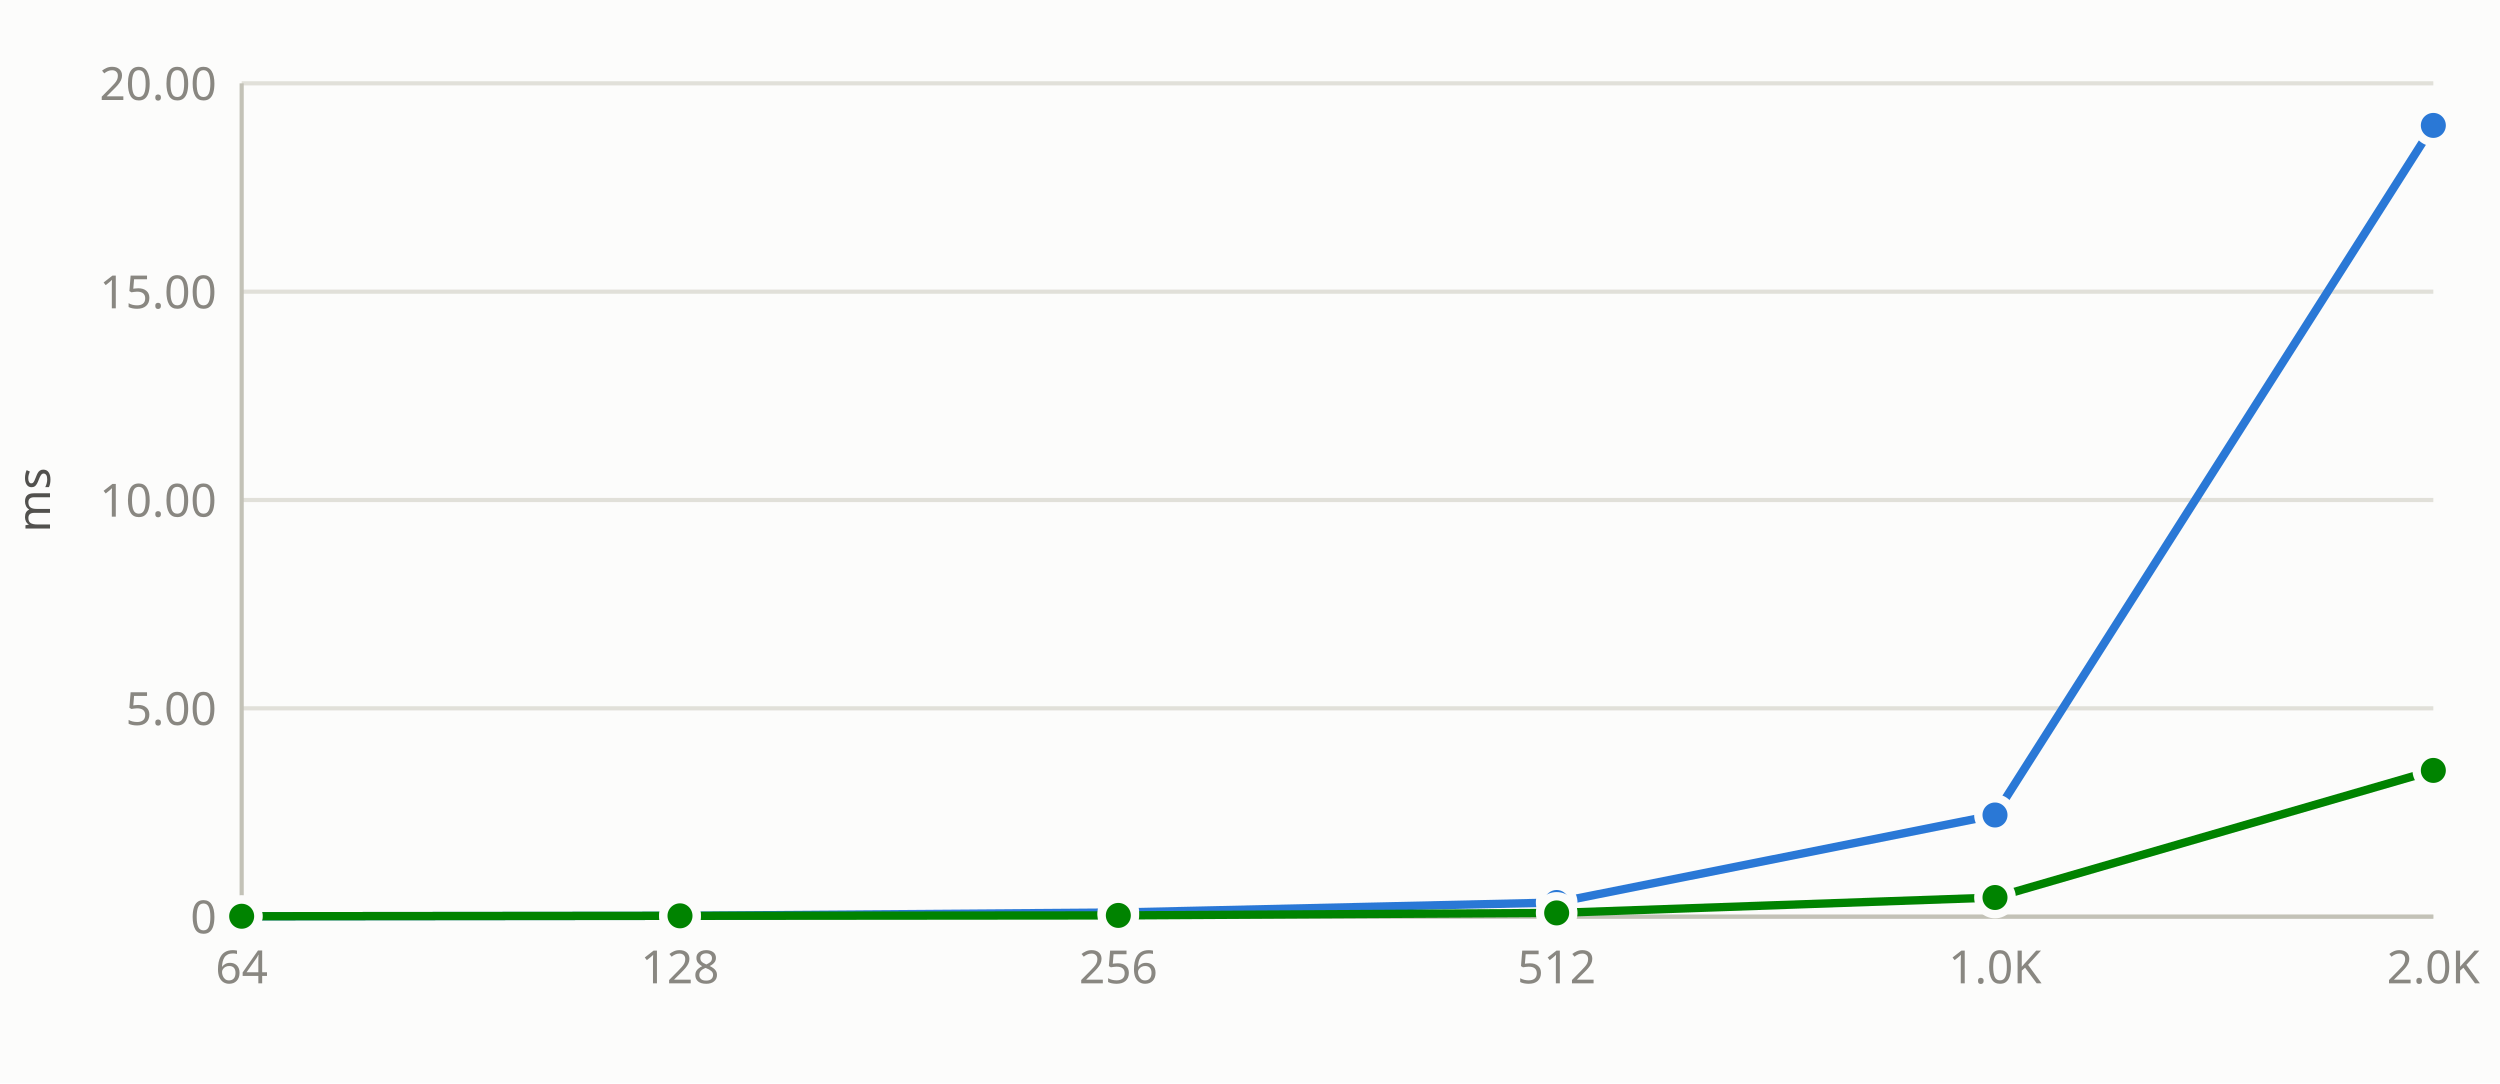
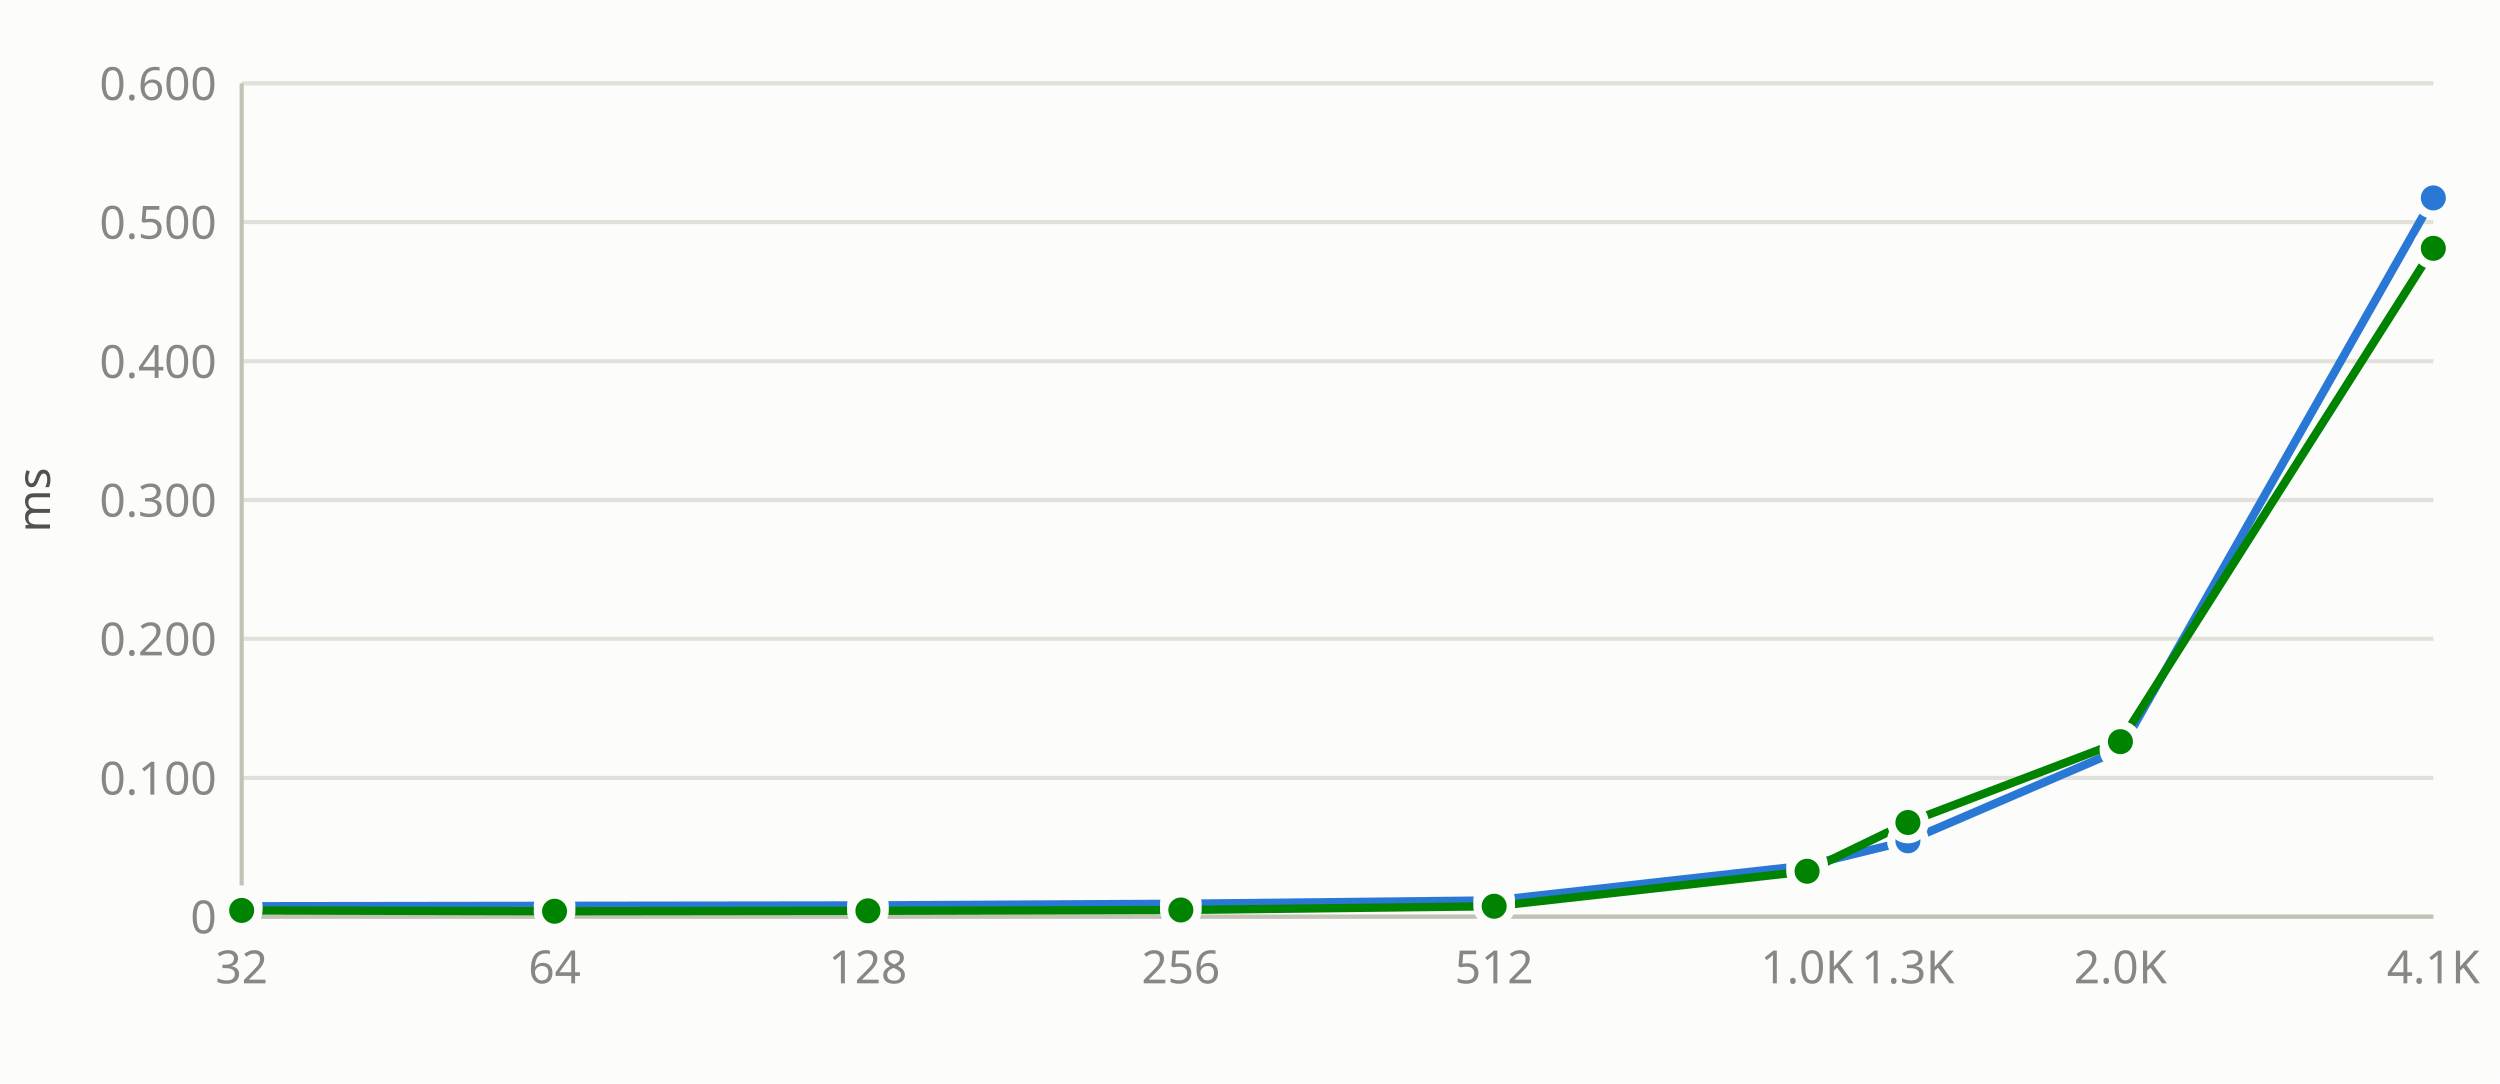
- <svg xmlns="http://www.w3.org/2000/svg" id="bc-ssyrk-alpha1eneg38-nvidia_geforce_gtx_1650-ms" viewBox="0 0 600 260" width="600" height="260" role="img" aria-label="ms vs n">
-   <style>#bc-ssyrk-alpha1eneg38-nvidia_geforce_gtx_1650-ms .bg{fill:#fcfcfb}#bc-ssyrk-alpha1eneg38-nvidia_geforce_gtx_1650-ms .gr{stroke:#e1e0d9;stroke-width:1;fill:none}#bc-ssyrk-alpha1eneg38-nvidia_geforce_gtx_1650-ms .ax{stroke:#c3c2b7;stroke-width:1;fill:none}#bc-ssyrk-alpha1eneg38-nvidia_geforce_gtx_1650-ms .at{fill:#898781;font:11px/1 system-ui,sans-serif}#bc-ssyrk-alpha1eneg38-nvidia_geforce_gtx_1650-ms .lt{fill:#52514e;font:11px/1 system-ui,sans-serif}#bc-ssyrk-alpha1eneg38-nvidia_geforce_gtx_1650-ms .ln1{stroke:#2a78d6;fill:none;stroke-width:2;stroke-linejoin:round;stroke-linecap:round}#bc-ssyrk-alpha1eneg38-nvidia_geforce_gtx_1650-ms .mk1{fill:#2a78d6;stroke:#fcfcfb;stroke-width:2}#bc-ssyrk-alpha1eneg38-nvidia_geforce_gtx_1650-ms .ln2{stroke:#008300;fill:none;stroke-width:2;stroke-linejoin:round;stroke-linecap:round}#bc-ssyrk-alpha1eneg38-nvidia_geforce_gtx_1650-ms .mk2{fill:#008300;stroke:#fcfcfb;stroke-width:2}@media(prefers-color-scheme:dark){#bc-ssyrk-alpha1eneg38-nvidia_geforce_gtx_1650-ms .bg{fill:#1a1a19}#bc-ssyrk-alpha1eneg38-nvidia_geforce_gtx_1650-ms .gr{stroke:#2c2c2a}#bc-ssyrk-alpha1eneg38-nvidia_geforce_gtx_1650-ms .ax{stroke:#383835}#bc-ssyrk-alpha1eneg38-nvidia_geforce_gtx_1650-ms .at{fill:#898781}#bc-ssyrk-alpha1eneg38-nvidia_geforce_gtx_1650-ms .lt{fill:#c3c2b7}#bc-ssyrk-alpha1eneg38-nvidia_geforce_gtx_1650-ms .ln1{stroke:#3987e5}#bc-ssyrk-alpha1eneg38-nvidia_geforce_gtx_1650-ms .mk1{fill:#3987e5;stroke:#1a1a19}#bc-ssyrk-alpha1eneg38-nvidia_geforce_gtx_1650-ms .ln2{stroke:#008300}#bc-ssyrk-alpha1eneg38-nvidia_geforce_gtx_1650-ms .mk2{fill:#008300;stroke:#1a1a19}}:root[data-theme=dark] #bc-ssyrk-alpha1eneg38-nvidia_geforce_gtx_1650-ms .bg{fill:#1a1a19}:root[data-theme=dark] #bc-ssyrk-alpha1eneg38-nvidia_geforce_gtx_1650-ms .gr{stroke:#2c2c2a}:root[data-theme=dark] #bc-ssyrk-alpha1eneg38-nvidia_geforce_gtx_1650-ms .ax{stroke:#383835}:root[data-theme=dark] #bc-ssyrk-alpha1eneg38-nvidia_geforce_gtx_1650-ms .lt{fill:#c3c2b7}:root[data-theme=dark] #bc-ssyrk-alpha1eneg38-nvidia_geforce_gtx_1650-ms .ln1{stroke:#3987e5}:root[data-theme=dark] #bc-ssyrk-alpha1eneg38-nvidia_geforce_gtx_1650-ms .mk1{fill:#3987e5;stroke:#1a1a19}:root[data-theme=dark] #bc-ssyrk-alpha1eneg38-nvidia_geforce_gtx_1650-ms .mk2{stroke:#1a1a19}</style>
+ <svg xmlns="http://www.w3.org/2000/svg" id="bc-ssyr2-alpha1eneg38-nvidia_geforce_gtx_1650-ms" viewBox="0 0 600 260" width="600" height="260" role="img" aria-label="ms vs n">
+   <style>#bc-ssyr2-alpha1eneg38-nvidia_geforce_gtx_1650-ms .bg{fill:#fcfcfb}#bc-ssyr2-alpha1eneg38-nvidia_geforce_gtx_1650-ms .gr{stroke:#e1e0d9;stroke-width:1;fill:none}#bc-ssyr2-alpha1eneg38-nvidia_geforce_gtx_1650-ms .ax{stroke:#c3c2b7;stroke-width:1;fill:none}#bc-ssyr2-alpha1eneg38-nvidia_geforce_gtx_1650-ms .at{fill:#898781;font:11px/1 system-ui,sans-serif}#bc-ssyr2-alpha1eneg38-nvidia_geforce_gtx_1650-ms .lt{fill:#52514e;font:11px/1 system-ui,sans-serif}#bc-ssyr2-alpha1eneg38-nvidia_geforce_gtx_1650-ms .ln1{stroke:#2a78d6;fill:none;stroke-width:2;stroke-linejoin:round;stroke-linecap:round}#bc-ssyr2-alpha1eneg38-nvidia_geforce_gtx_1650-ms .mk1{fill:#2a78d6;stroke:#fcfcfb;stroke-width:2}#bc-ssyr2-alpha1eneg38-nvidia_geforce_gtx_1650-ms .ln2{stroke:#008300;fill:none;stroke-width:2;stroke-linejoin:round;stroke-linecap:round}#bc-ssyr2-alpha1eneg38-nvidia_geforce_gtx_1650-ms .mk2{fill:#008300;stroke:#fcfcfb;stroke-width:2}@media(prefers-color-scheme:dark){#bc-ssyr2-alpha1eneg38-nvidia_geforce_gtx_1650-ms .bg{fill:#1a1a19}#bc-ssyr2-alpha1eneg38-nvidia_geforce_gtx_1650-ms .gr{stroke:#2c2c2a}#bc-ssyr2-alpha1eneg38-nvidia_geforce_gtx_1650-ms .ax{stroke:#383835}#bc-ssyr2-alpha1eneg38-nvidia_geforce_gtx_1650-ms .at{fill:#898781}#bc-ssyr2-alpha1eneg38-nvidia_geforce_gtx_1650-ms .lt{fill:#c3c2b7}#bc-ssyr2-alpha1eneg38-nvidia_geforce_gtx_1650-ms .ln1{stroke:#3987e5}#bc-ssyr2-alpha1eneg38-nvidia_geforce_gtx_1650-ms .mk1{fill:#3987e5;stroke:#1a1a19}#bc-ssyr2-alpha1eneg38-nvidia_geforce_gtx_1650-ms .ln2{stroke:#008300}#bc-ssyr2-alpha1eneg38-nvidia_geforce_gtx_1650-ms .mk2{fill:#008300;stroke:#1a1a19}}:root[data-theme=dark] #bc-ssyr2-alpha1eneg38-nvidia_geforce_gtx_1650-ms .bg{fill:#1a1a19}:root[data-theme=dark] #bc-ssyr2-alpha1eneg38-nvidia_geforce_gtx_1650-ms .gr{stroke:#2c2c2a}:root[data-theme=dark] #bc-ssyr2-alpha1eneg38-nvidia_geforce_gtx_1650-ms .ax{stroke:#383835}:root[data-theme=dark] #bc-ssyr2-alpha1eneg38-nvidia_geforce_gtx_1650-ms .lt{fill:#c3c2b7}:root[data-theme=dark] #bc-ssyr2-alpha1eneg38-nvidia_geforce_gtx_1650-ms .ln1{stroke:#3987e5}:root[data-theme=dark] #bc-ssyr2-alpha1eneg38-nvidia_geforce_gtx_1650-ms .mk1{fill:#3987e5;stroke:#1a1a19}:root[data-theme=dark] #bc-ssyr2-alpha1eneg38-nvidia_geforce_gtx_1650-ms .mk2{stroke:#1a1a19}</style>
  <rect class="bg" width="600" height="260" />
  <line class="gr" x1="58" y1="220.0" x2="584" y2="220.0" />
-   <line class="gr" x1="58" y1="170.0" x2="584" y2="170.0" />
+   <line class="gr" x1="58" y1="186.7" x2="584" y2="186.7" />
+   <line class="gr" x1="58" y1="153.3" x2="584" y2="153.3" />
  <line class="gr" x1="58" y1="120.0" x2="584" y2="120.0" />
-   <line class="gr" x1="58" y1="70.0" x2="584" y2="70.0" />
+   <line class="gr" x1="58" y1="86.7" x2="584" y2="86.7" />
+   <line class="gr" x1="58" y1="53.3" x2="584" y2="53.3" />
  <line class="gr" x1="58" y1="20.0" x2="584" y2="20.0" />
  <line class="ax" x1="58" y1="20" x2="58" y2="220" />
  <line class="ax" x1="58" y1="220" x2="584" y2="220" />
  <text class="at" x="52" y="224.0" text-anchor="end">0</text>
-   <text class="at" x="52" y="174.0" text-anchor="end">5.00</text>
-   <text class="at" x="52" y="124.0" text-anchor="end">10.00</text>
-   <text class="at" x="52" y="74.0" text-anchor="end">15.00</text>
-   <text class="at" x="52" y="24.0" text-anchor="end">20.00</text>
+   <text class="at" x="52" y="190.7" text-anchor="end">0.100</text>
+   <text class="at" x="52" y="157.3" text-anchor="end">0.200</text>
+   <text class="at" x="52" y="124.0" text-anchor="end">0.300</text>
+   <text class="at" x="52" y="90.7" text-anchor="end">0.400</text>
+   <text class="at" x="52" y="57.3" text-anchor="end">0.500</text>
+   <text class="at" x="52" y="24.0" text-anchor="end">0.600</text>
  <text class="lt" x="12" y="120.0" text-anchor="middle" transform="rotate(-90 12 120.0)">ms</text>
-   <text class="at" x="58.0" y="236" text-anchor="middle">64</text>
-   <text class="at" x="163.2" y="236" text-anchor="middle">128</text>
-   <text class="at" x="268.4" y="236" text-anchor="middle">256</text>
-   <text class="at" x="373.6" y="236" text-anchor="middle">512</text>
-   <text class="at" x="478.8" y="236" text-anchor="middle">1.0K</text>
-   <text class="at" x="584.0" y="236" text-anchor="middle">2.0K</text>
-   <polyline class="ln1" points="58.0,219.9 163.2,219.8 268.4,219.0 373.6,216.6 478.8,195.6 584.0,30.1" />
-   <polyline class="ln2" points="58.0,219.9 163.2,219.8 268.4,219.7 373.6,219.1 478.8,215.4 584.0,184.9" />
-   <circle class="mk1" cx="58.0" cy="219.9" r="4" />
-   <circle class="mk1" cx="163.2" cy="219.8" r="4" />
-   <circle class="mk1" cx="268.4" cy="219.0" r="4" />
-   <circle class="mk1" cx="373.6" cy="216.6" r="4" />
-   <circle class="mk1" cx="478.8" cy="195.6" r="4" />
-   <circle class="mk1" cx="584.0" cy="30.1" r="4" />
-   <circle class="mk2" cx="58.0" cy="219.9" r="4" />
-   <circle class="mk2" cx="163.2" cy="219.8" r="4" />
-   <circle class="mk2" cx="268.4" cy="219.7" r="4" />
-   <circle class="mk2" cx="373.6" cy="219.1" r="4" />
-   <circle class="mk2" cx="478.8" cy="215.4" r="4" />
-   <circle class="mk2" cx="584.0" cy="184.9" r="4" />
+   <text class="at" x="58.0" y="236" text-anchor="middle">32</text>
+   <text class="at" x="133.1" y="236" text-anchor="middle">64</text>
+   <text class="at" x="208.3" y="236" text-anchor="middle">128</text>
+   <text class="at" x="283.4" y="236" text-anchor="middle">256</text>
+   <text class="at" x="358.6" y="236" text-anchor="middle">512</text>
+   <text class="at" x="433.7" y="236" text-anchor="middle">1.0K</text>
+   <text class="at" x="457.9" y="236" text-anchor="middle">1.3K</text>
+   <text class="at" x="508.9" y="236" text-anchor="middle">2.0K</text>
+   <text class="at" x="584.0" y="236" text-anchor="middle">4.1K</text>
+   <polyline class="ln1" points="58.0,217.5 133.1,217.4 208.3,217.3 283.4,216.9 358.6,216.1 433.7,207.7 457.9,201.8 508.9,179.9 584.0,47.5" />
+   <polyline class="ln2" points="58.0,218.5 133.1,218.7 208.3,218.6 283.4,218.4 358.6,217.5 433.7,209.1 457.9,197.4 508.9,178.0 584.0,59.6" />
+   <circle class="mk1" cx="58.0" cy="217.5" r="4" />
+   <circle class="mk1" cx="133.1" cy="217.4" r="4" />
+   <circle class="mk1" cx="208.3" cy="217.3" r="4" />
+   <circle class="mk1" cx="283.4" cy="216.9" r="4" />
+   <circle class="mk1" cx="358.6" cy="216.1" r="4" />
+   <circle class="mk1" cx="433.7" cy="207.7" r="4" />
+   <circle class="mk1" cx="457.9" cy="201.8" r="4" />
+   <circle class="mk1" cx="508.9" cy="179.9" r="4" />
+   <circle class="mk1" cx="584.0" cy="47.5" r="4" />
+   <circle class="mk2" cx="58.0" cy="218.5" r="4" />
+   <circle class="mk2" cx="133.1" cy="218.7" r="4" />
+   <circle class="mk2" cx="208.3" cy="218.6" r="4" />
+   <circle class="mk2" cx="283.4" cy="218.4" r="4" />
+   <circle class="mk2" cx="358.6" cy="217.5" r="4" />
+   <circle class="mk2" cx="433.7" cy="209.1" r="4" />
+   <circle class="mk2" cx="457.9" cy="197.4" r="4" />
+   <circle class="mk2" cx="508.9" cy="178.0" r="4" />
+   <circle class="mk2" cx="584.0" cy="59.6" r="4" />
</svg>
